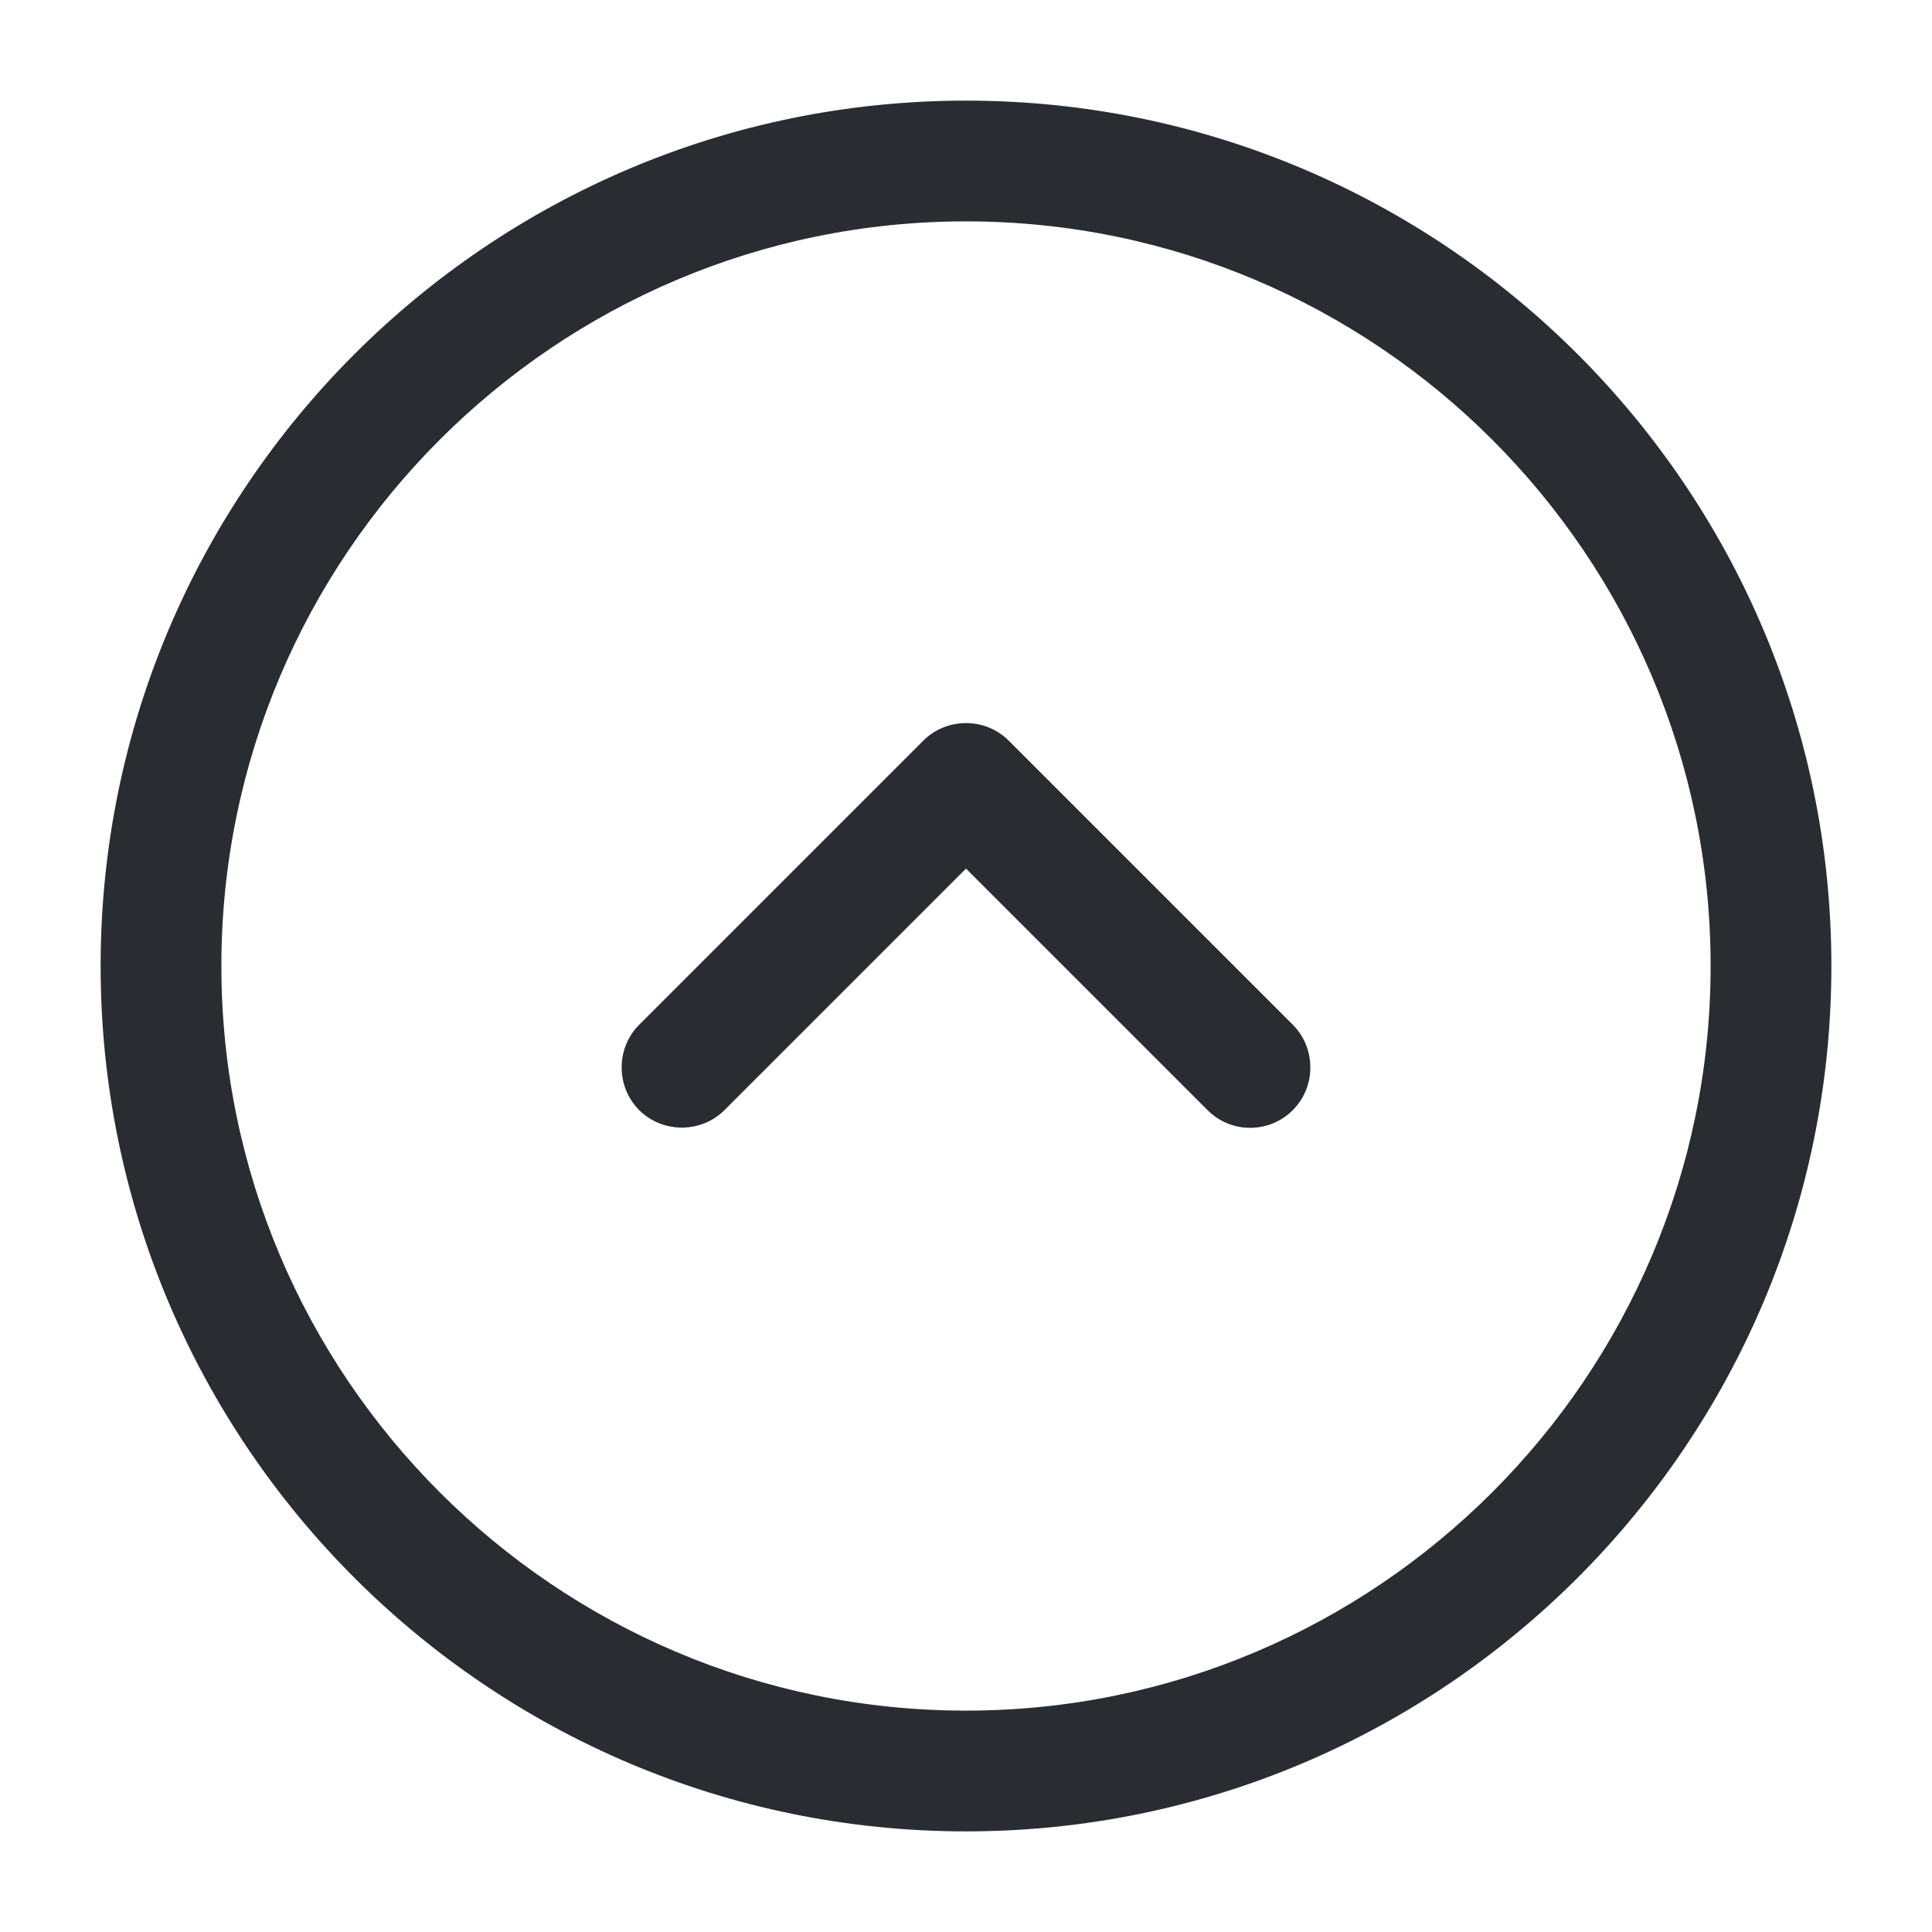
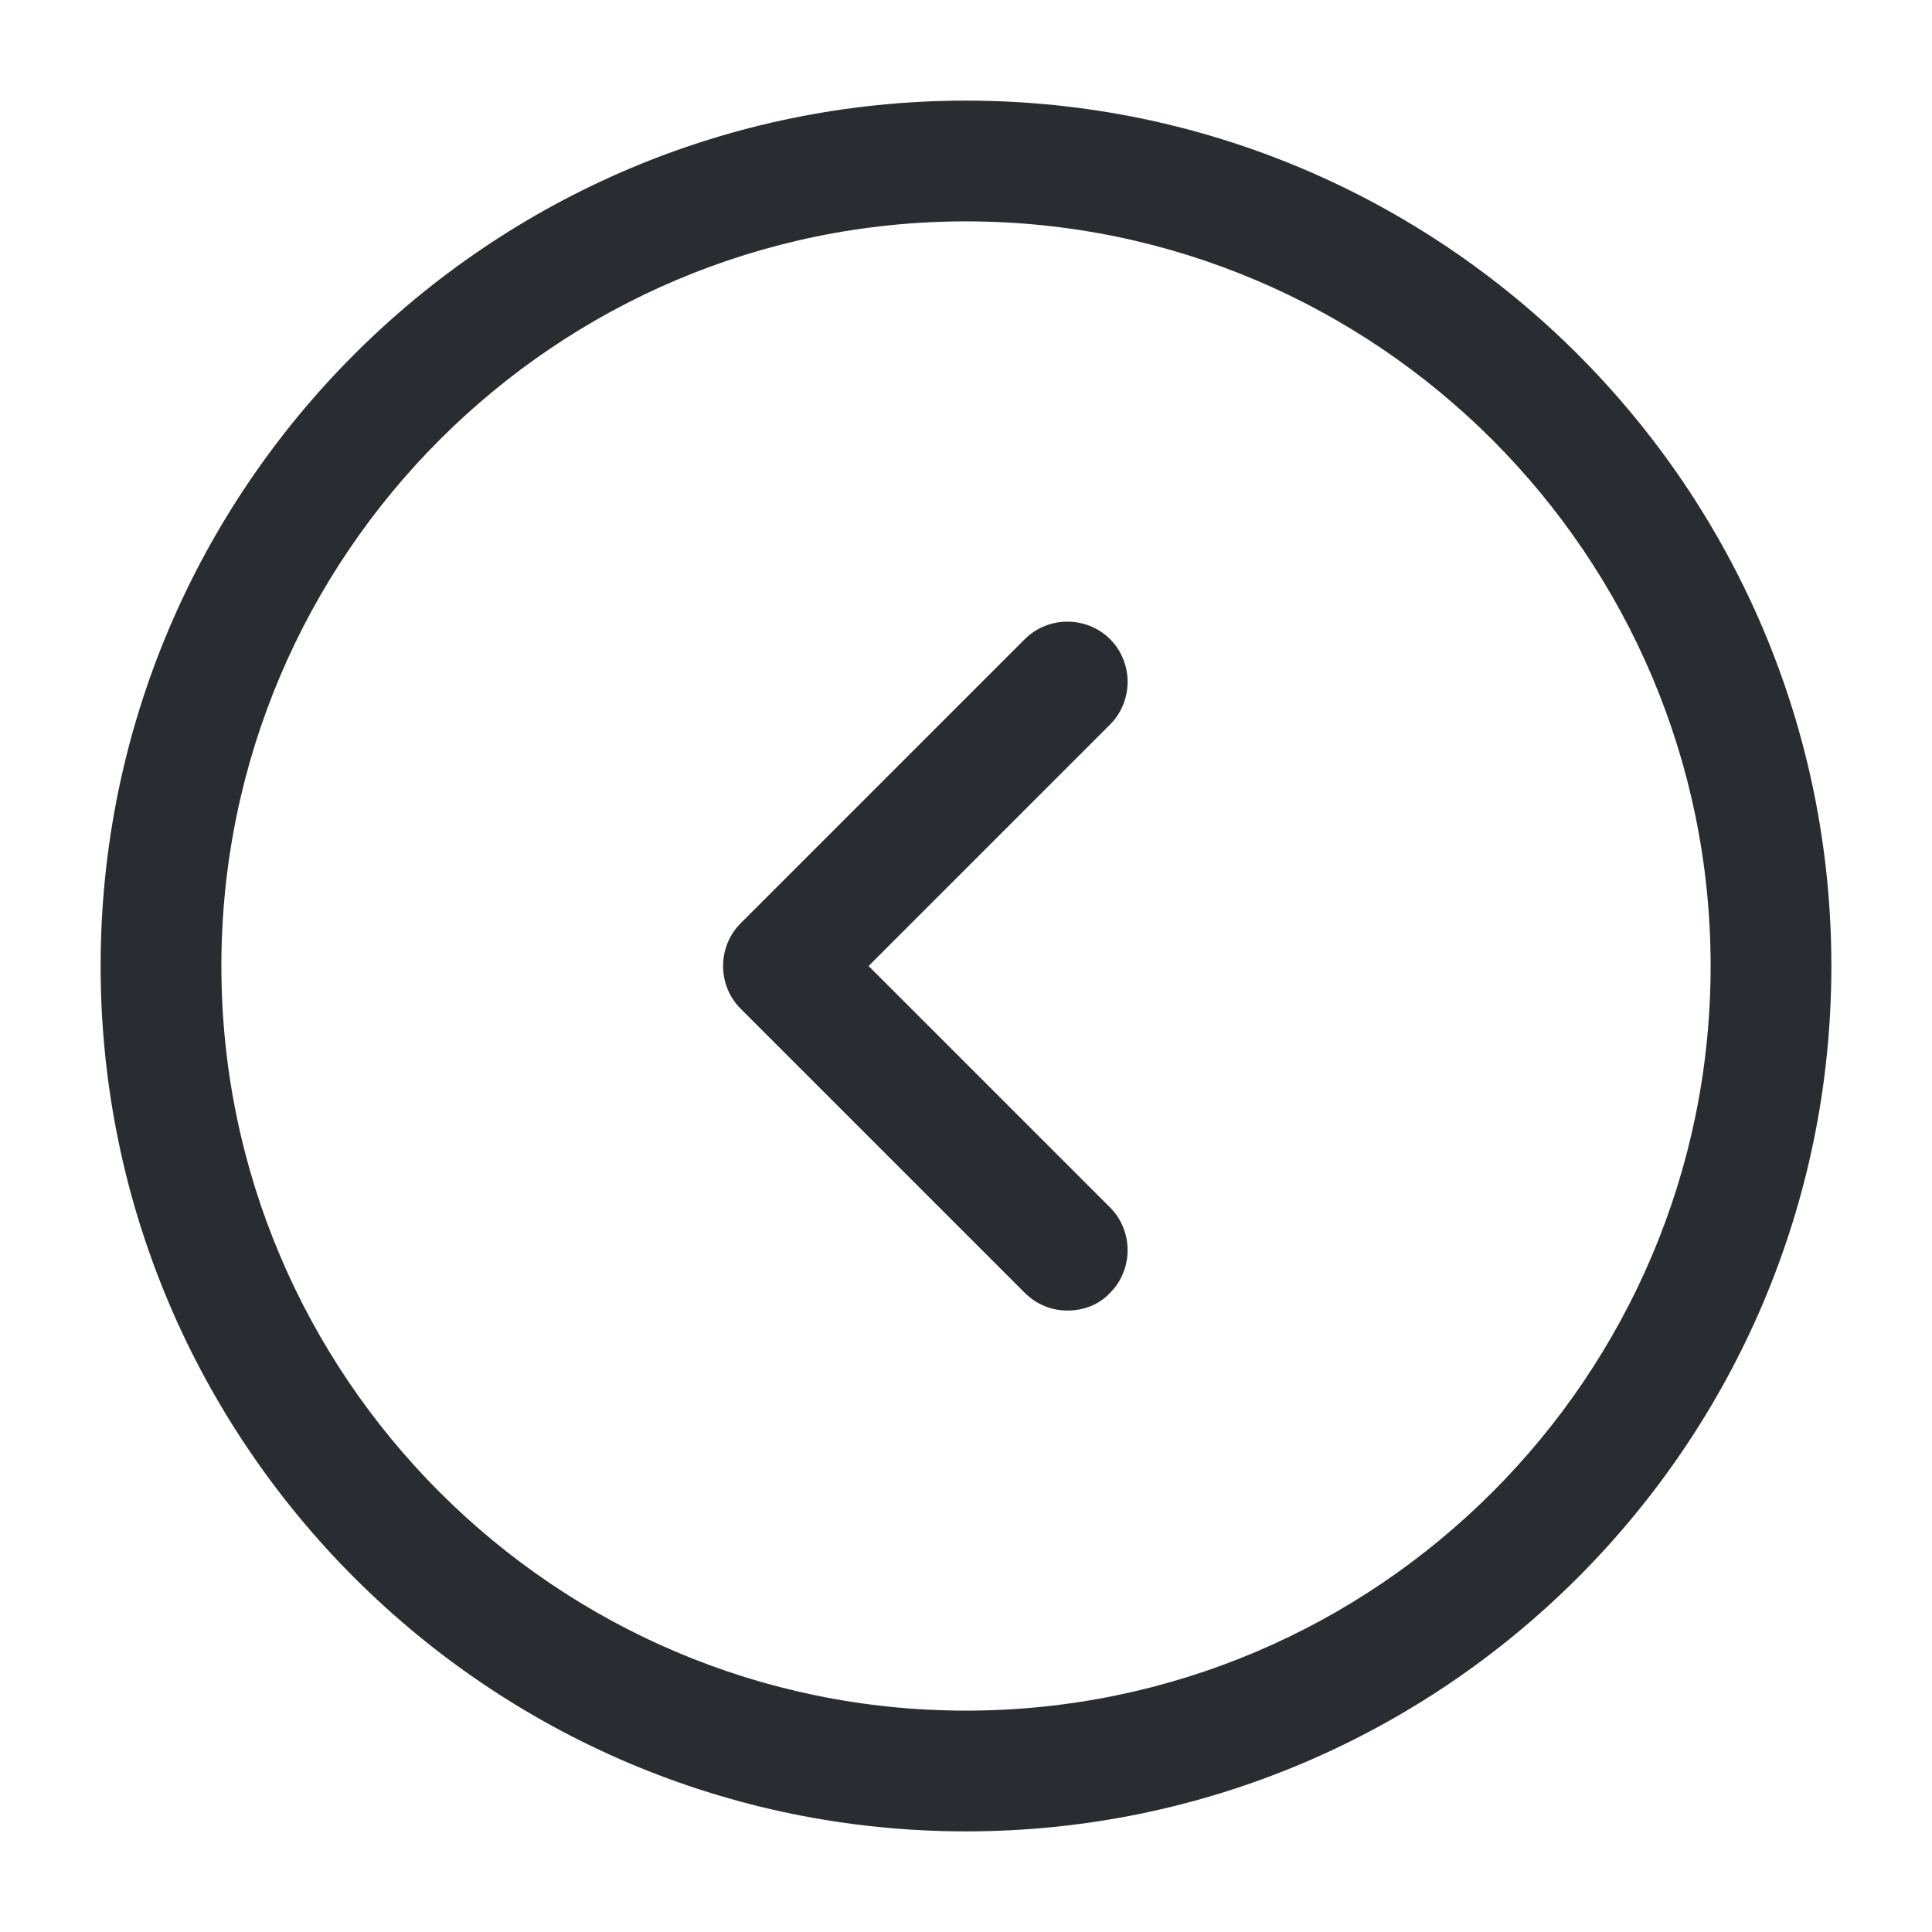
<svg xmlns="http://www.w3.org/2000/svg" width="24" height="24" viewBox="0 0 24 24" fill="none">
  <path d="M12 22.75C6.07 22.75 1.25 17.93 1.25 12C1.25 6.07 6.07 1.25 12 1.25C17.93 1.25 22.75 6.07 22.75 12C22.75 17.93 17.93 22.75 12 22.75ZM12 2.75C6.9 2.75 2.75 6.9 2.75 12C2.75 17.1 6.9 21.25 12 21.25C17.1 21.25 21.25 17.1 21.25 12C21.25 6.9 17.1 2.75 12 2.75Z" fill="#292D32" />
-   <path d="M15.53 14.01C15.34 14.01 15.15 13.94 15 13.79L12 10.79L9 13.79C8.71 14.08 8.23 14.08 7.94 13.79C7.65 13.5 7.65 13.02 7.94 12.73L11.47 9.2C11.76 8.91 12.24 8.91 12.53 9.2L16.06 12.73C16.35 13.02 16.35 13.5 16.06 13.79C15.91 13.94 15.72 14.01 15.53 14.01Z" fill="#292D32" />
+   <path d="M13.26 16.28C13.07 16.28 12.88 16.21 12.73 16.06L9.2 12.53C8.91 12.24 8.91 11.76 9.2 11.47L12.73 7.94C13.02 7.65 13.5 7.65 13.79 7.94C14.08 8.23 14.08 8.71 13.79 9L10.79 12L13.79 15C14.08 15.29 14.08 15.77 13.79 16.06C13.65 16.21 13.46 16.28 13.26 16.28Z" fill="#292D32" />
</svg>
